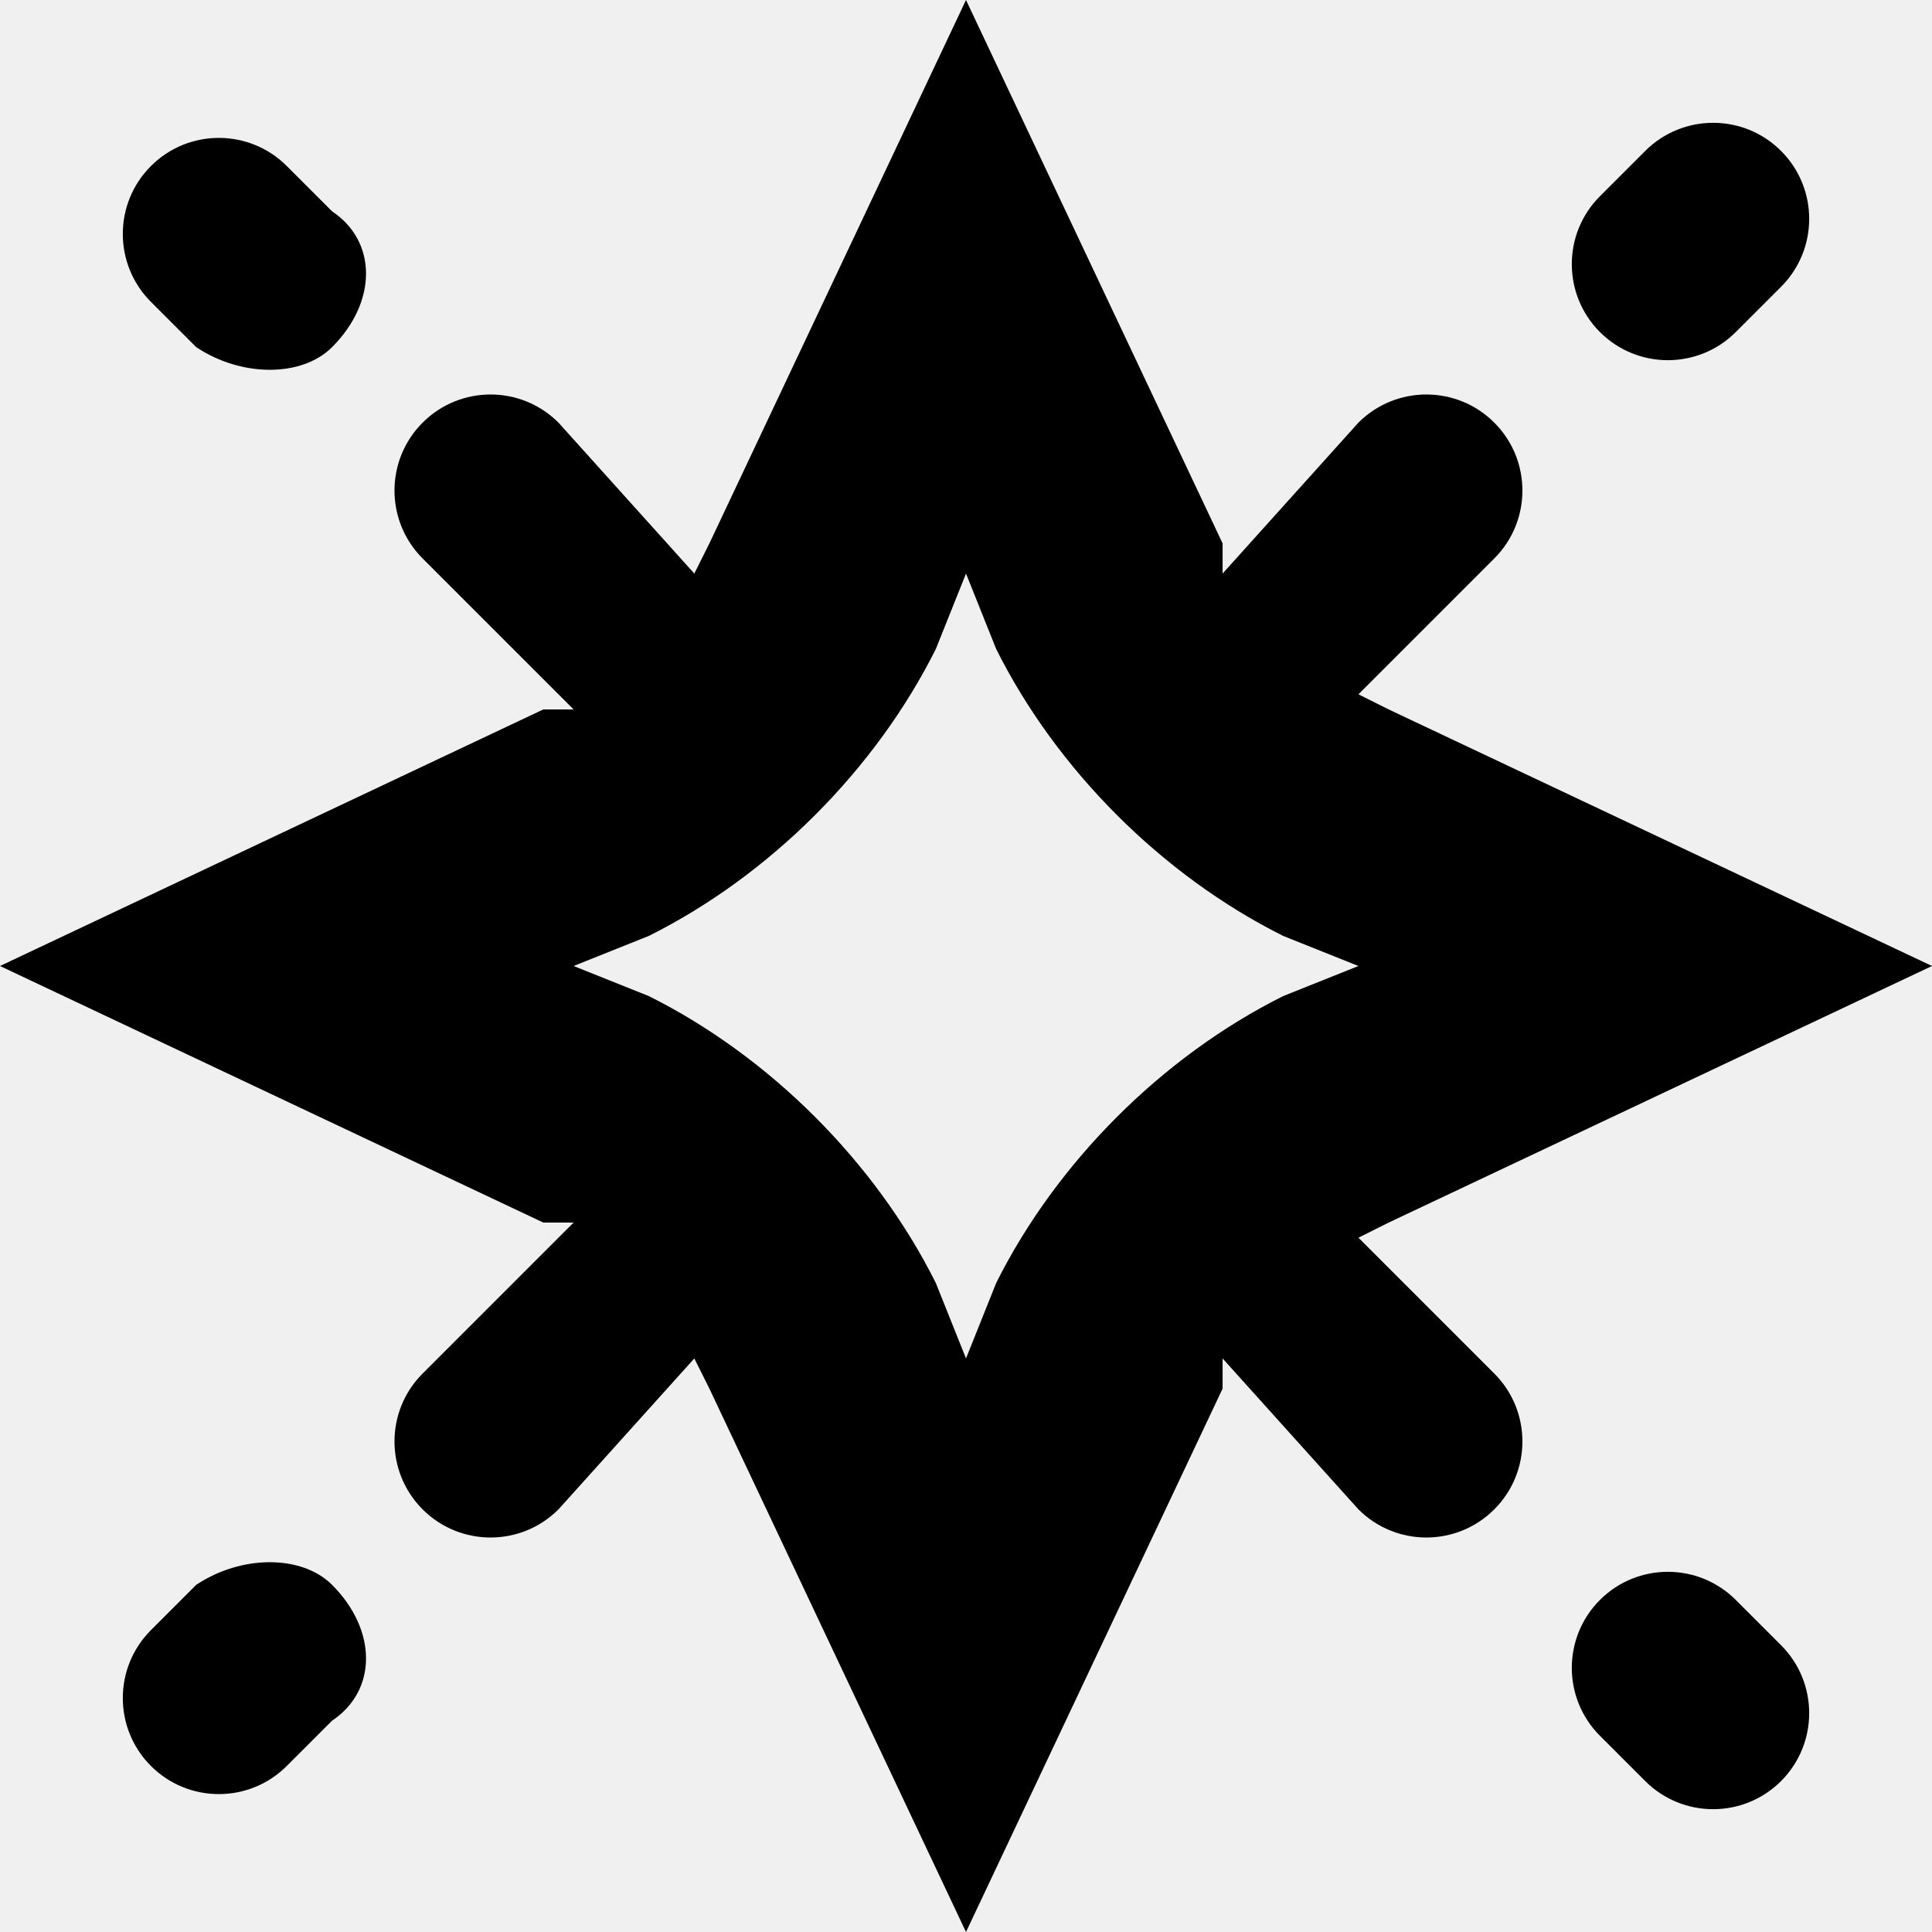
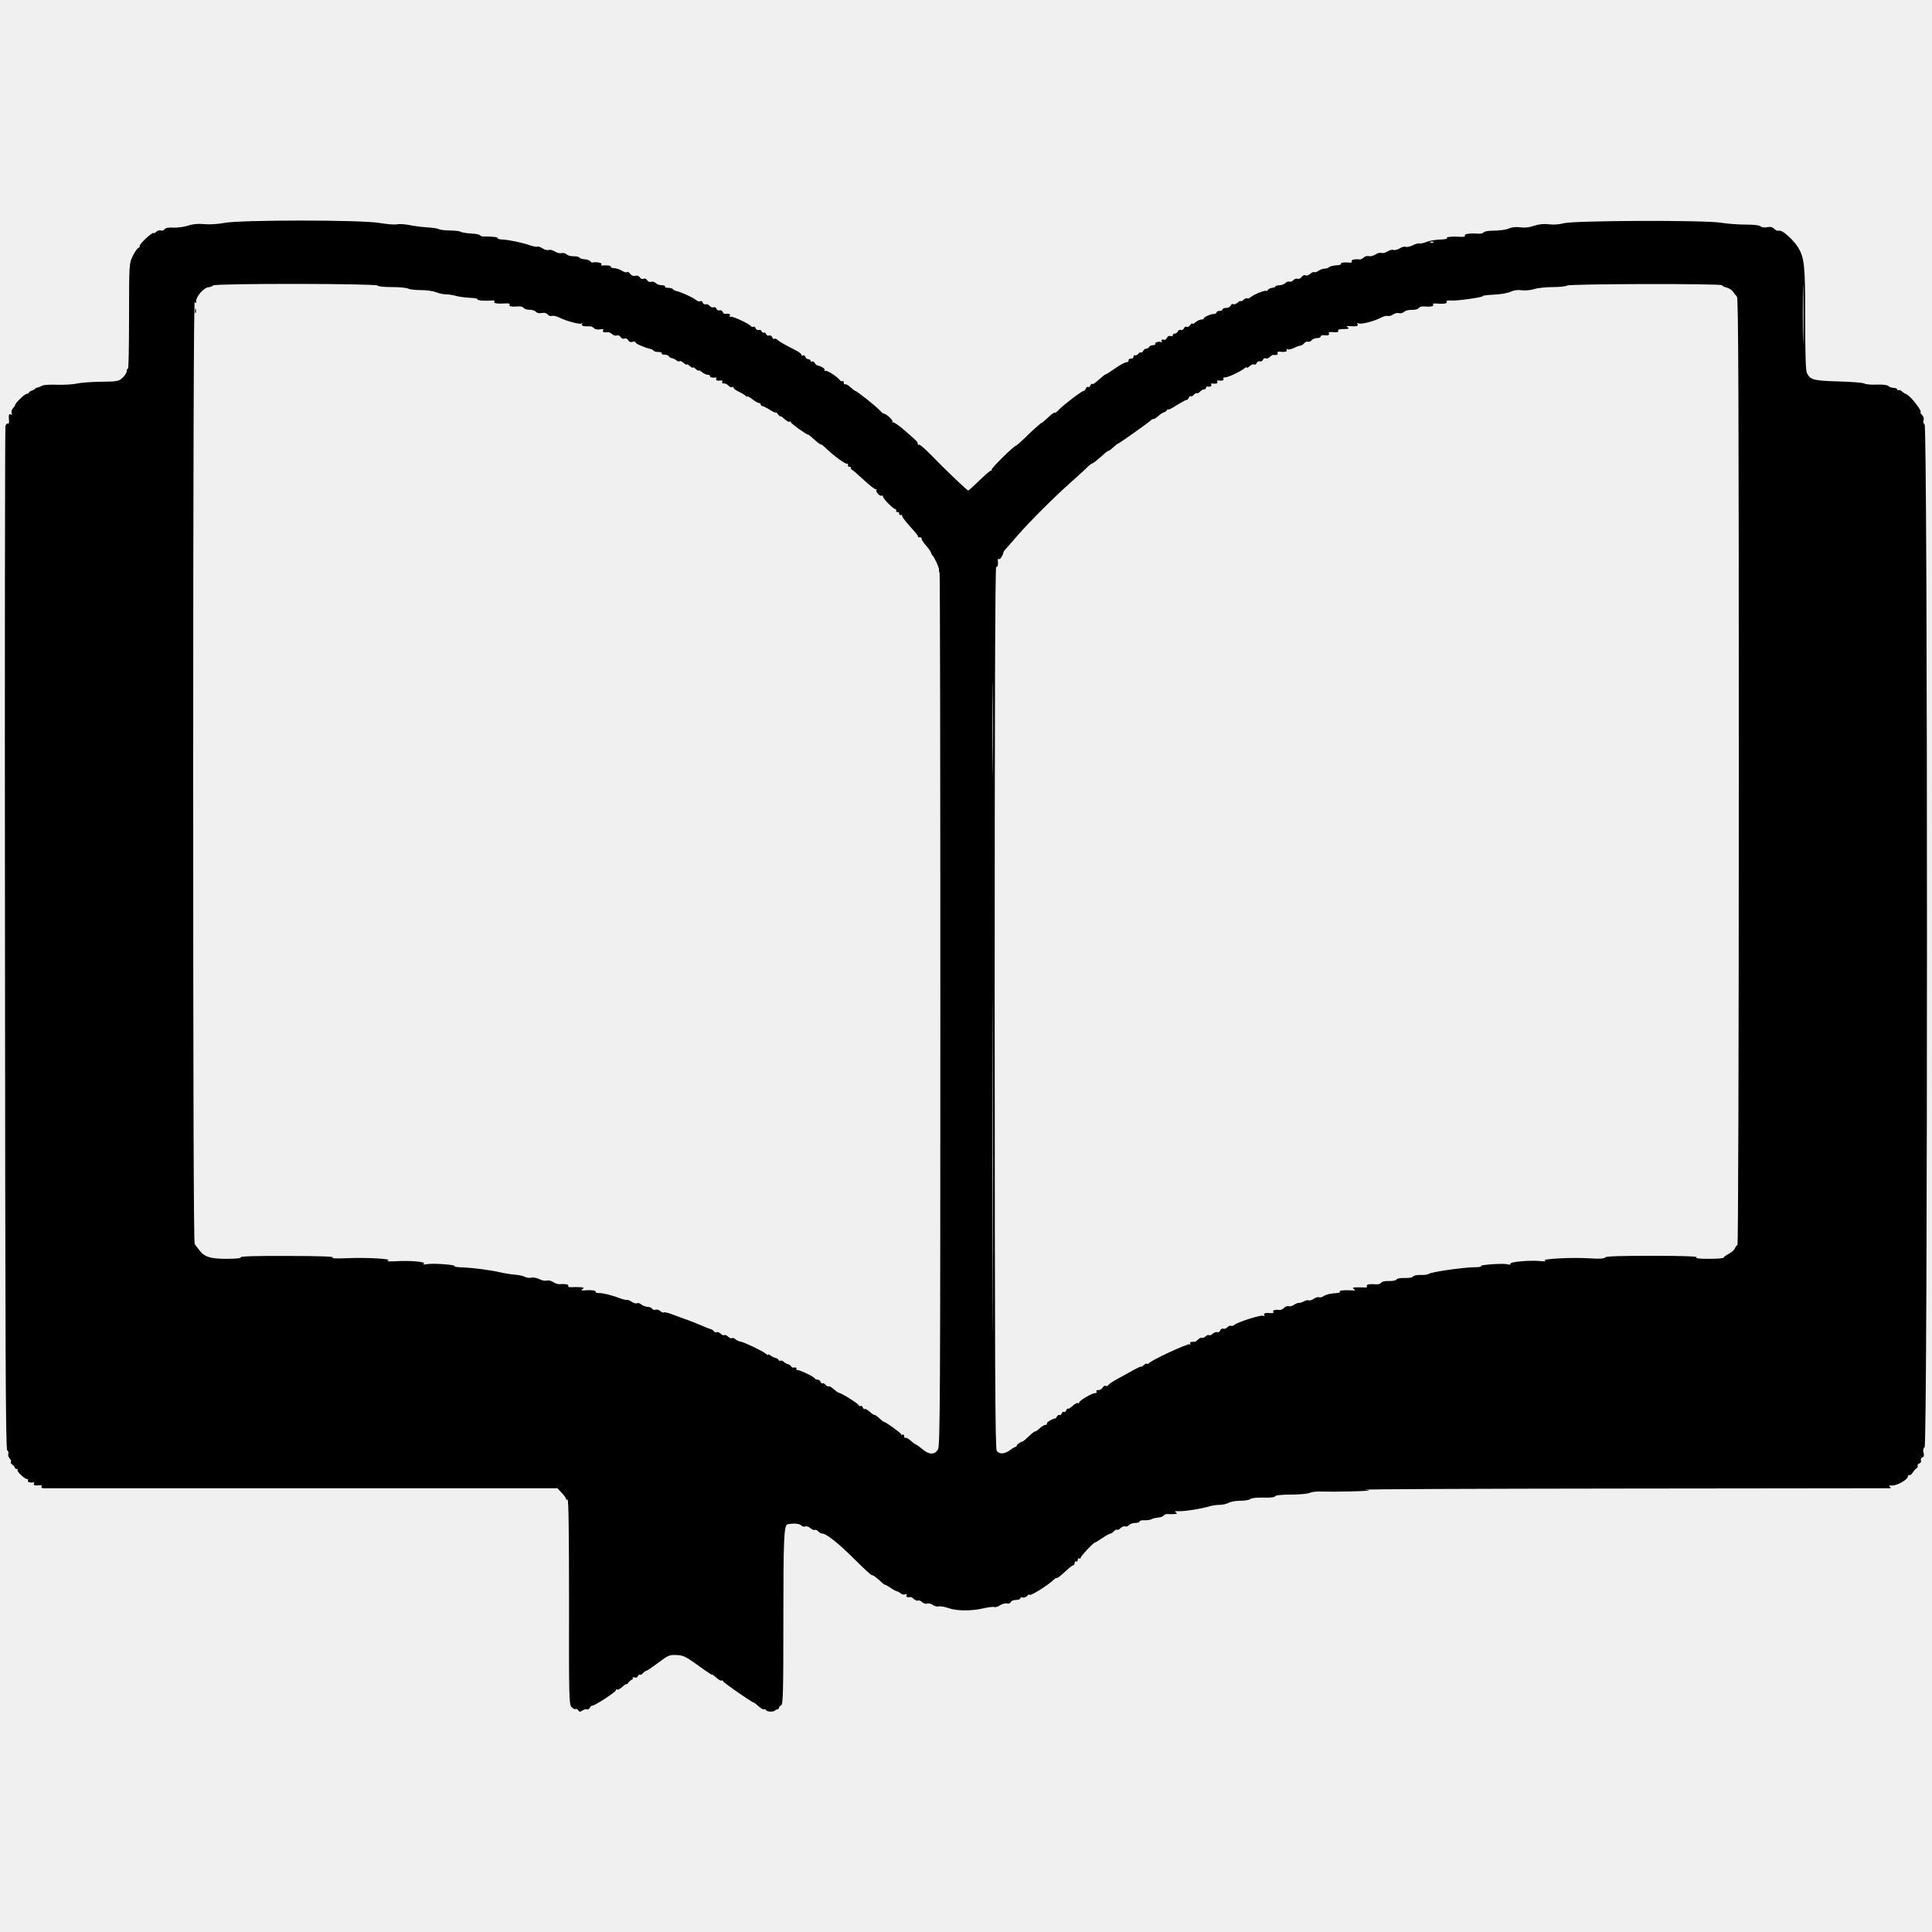
- <svg xmlns="http://www.w3.org/2000/svg" viewBox="0 0 128 128">
-   <path fill-rule="evenodd" d="M81 36 64 0 47 36l-1 2-9-10a6 6 0 0 0-9 9l10 10h-2L0 64l36 17h2L28 91a6 6 0 1 0 9 9l9-10 1 2 17 36 17-36v-2l9 10a6 6 0 1 0 9-9l-9-9 2-1 36-17-36-17-2-1 9-9a6 6 0 1 0-9-9l-9 10v-2Zm-17 2-2 5c-4 8-11 15-19 19l-5 2 5 2c8 4 15 11 19 19l2 5 2-5c4-8 11-15 19-19l5-2-5-2c-8-4-15-11-19-19l-2-5Z" clip-rule="evenodd" />
-   <path d="M118 19a6 6 0 0 0-9-9l-3 3a6 6 0 1 0 9 9l3-3Zm-96 4c-2 2-6 2-9 0l-3-3a6 6 0 1 1 9-9l3 3c3 2 3 6 0 9Zm0 82c-2-2-6-2-9 0l-3 3a6 6 0 1 0 9 9l3-3c3-2 3-6 0-9Zm96 4a6 6 0 0 1-9 9l-3-3a6 6 0 1 1 9-9l3 3Z" />
-   <style>path{fill:#000}@media (prefers-color-scheme:dark){path{fill:#fff}}</style>
+ <svg xmlns="http://www.w3.org/2000/svg" version="1.0" width="1280pt" height="1280pt" viewBox="0 0 1280 1280" preserveAspectRatio="xMidYMid meet">
+   <g transform="translate(0,1280) scale(0.1,-0.1)" fill="#000000" stroke="none">
+     <path d="M1485 11323 c-42 -8 -94 -11 -130 -8 -43 4 -75 1 -107 -9 -25 -9 -69 -15 -98 -14 -34 2 -54 -2 -60 -11 -4 -8 -15 -11 -24 -8 -8 3 -22 0 -30 -8 -7 -8 -16 -12 -19 -9 -8 8 -98 -77 -92 -86 3 -4 -1 -10 -9 -13 -7 -3 -24 -27 -37 -54 -23 -48 -24 -50 -24 -400 0 -193 -3 -349 -7 -346 -5 2 -8 -4 -8 -15 0 -10 -12 -30 -27 -44 -26 -24 -34 -26 -143 -27 -63 -1 -135 -6 -160 -12 -25 -6 -83 -9 -130 -8 -47 2 -92 -1 -100 -6 -8 -5 -21 -10 -29 -12 -8 -1 -17 -5 -20 -10 -3 -4 -13 -9 -21 -11 -8 -2 -16 -8 -18 -13 -2 -5 -9 -9 -16 -9 -13 0 -76 -61 -76 -74 0 -4 -7 -14 -15 -22 -8 -8 -11 -22 -8 -31 4 -11 3 -14 -5 -9 -13 8 -16 -3 -12 -43 1 -13 -3 -21 -8 -17 -5 3 -13 -5 -16 -18 -3 -13 -5 -1543 -3 -3400 2 -2736 4 -3378 15 -3385 7 -4 10 -15 7 -23 -3 -8 1 -22 9 -31 8 -8 12 -18 8 -22 -4 -3 0 -12 9 -18 9 -7 17 -16 18 -22 2 -5 7 -9 13 -7 5 1 7 -2 4 -7 -6 -10 49 -61 65 -61 6 0 7 -4 4 -10 -5 -9 16 -15 38 -11 5 1 6 -3 2 -9 -6 -10 6 -14 39 -10 11 1 15 -3 12 -9 -5 -7 2 -11 16 -11 13 0 783 0 1712 0 l1689 0 28 -30 c16 -16 29 -35 29 -40 0 -6 5 -8 10 -5 7 4 10 -214 10 -674 -1 -629 0 -681 16 -700 10 -11 22 -17 27 -14 5 3 13 -1 18 -8 7 -12 12 -12 29 -1 11 7 25 10 30 7 5 -3 13 2 18 11 5 9 12 15 16 14 12 -4 156 90 156 101 0 6 4 8 9 5 5 -3 20 5 35 19 14 13 26 21 26 17 0 -4 7 1 14 11 8 10 18 18 23 19 4 0 7 5 5 10 -2 6 4 8 13 4 9 -3 18 1 21 9 4 8 10 13 14 10 4 -3 13 2 20 10 7 8 16 15 21 15 4 0 40 24 80 54 67 50 75 53 121 51 51 -3 56 -6 191 -103 26 -18 47 -31 47 -28 0 3 12 -6 26 -19 15 -14 30 -22 35 -19 5 3 9 1 9 -4 0 -8 193 -142 204 -142 3 0 17 -11 32 -25 14 -13 30 -22 35 -20 4 3 10 1 14 -5 7 -12 48 -13 59 -3 4 5 12 8 17 8 5 0 9 5 10 10 0 6 7 14 15 18 12 7 14 93 14 571 0 535 4 622 28 627 36 8 78 5 89 -6 7 -8 20 -12 29 -8 8 3 23 -2 34 -12 10 -9 23 -14 28 -11 5 3 15 -1 22 -9 7 -8 19 -15 27 -15 27 0 108 -64 217 -173 59 -59 110 -106 113 -103 4 4 35 -19 69 -52 7 -6 16 -12 19 -12 4 0 19 -9 34 -19 15 -11 34 -21 41 -23 8 -2 20 -8 28 -15 7 -7 20 -9 29 -6 11 4 14 3 9 -5 -7 -11 6 -17 27 -13 4 1 15 -6 23 -14 9 -8 20 -12 25 -9 6 3 18 -1 28 -10 10 -9 25 -14 34 -10 9 3 26 -1 37 -9 12 -8 29 -13 39 -10 10 3 39 -2 65 -11 57 -20 151 -20 230 -2 33 8 65 12 73 9 7 -3 25 2 39 12 14 9 35 14 46 12 11 -3 21 0 25 9 3 8 18 14 34 14 16 0 29 5 29 11 0 6 7 9 15 5 8 -3 21 2 30 10 8 9 15 13 15 9 0 -15 120 59 165 102 7 7 15 10 17 8 2 -3 26 16 52 40 26 25 51 45 57 45 5 0 9 7 9 16 0 8 5 12 10 9 6 -3 10 1 10 10 0 9 5 13 10 10 6 -3 10 -1 10 5 0 10 84 100 94 100 3 0 25 14 49 30 25 17 49 30 55 30 5 0 15 7 22 15 7 8 16 13 20 10 5 -3 16 2 24 11 9 9 23 14 31 11 7 -3 19 1 25 9 7 8 25 14 41 14 16 0 29 4 29 10 0 5 15 9 33 8 19 -1 40 3 47 7 7 5 27 9 43 11 16 1 33 7 36 13 4 6 16 11 27 10 10 -1 30 -1 44 0 20 1 22 3 10 11 -11 7 -6 9 20 8 36 -2 151 16 206 33 17 5 46 9 65 9 19 0 46 6 60 14 15 8 50 13 77 13 28 0 57 5 65 11 8 7 42 11 86 10 45 -2 75 2 79 9 4 7 45 11 109 11 56 0 111 6 122 12 12 6 47 10 79 8 31 -1 122 -1 202 1 117 4 133 6 85 11 -33 4 728 7 1690 8 963 1 1761 2 1775 2 19 0 22 2 10 10 -10 6 -6 9 16 8 33 -1 104 40 104 59 0 7 5 12 11 10 6 -1 16 7 22 18 7 11 18 24 25 28 7 5 10 12 7 17 -3 4 2 11 11 14 9 3 14 13 11 20 -3 8 1 17 9 20 10 4 13 13 8 32 -5 17 -2 29 7 35 21 13 21 6765 0 6778 -8 5 -11 16 -7 26 4 11 0 25 -10 36 -10 11 -14 19 -10 19 10 0 -23 50 -58 88 -16 17 -34 32 -39 32 -4 0 -15 7 -24 15 -8 8 -19 13 -24 10 -5 -4 -9 -1 -9 4 0 6 -10 11 -23 11 -13 0 -29 6 -35 12 -8 8 -36 11 -77 10 -35 -2 -73 1 -83 7 -11 6 -90 12 -175 14 -162 5 -182 10 -205 54 -9 15 -12 123 -12 360 0 358 -5 405 -49 477 -12 19 -39 50 -61 70 -37 33 -52 41 -73 37 -4 -1 -15 6 -24 14 -11 11 -25 14 -45 10 -17 -4 -35 -2 -43 5 -9 8 -47 12 -98 12 -45 0 -118 5 -162 12 -110 19 -979 15 -1045 -3 -27 -8 -66 -11 -97 -7 -36 4 -67 1 -100 -10 -30 -11 -62 -14 -91 -10 -27 4 -55 1 -76 -8 -19 -8 -62 -14 -96 -14 -36 0 -66 -5 -70 -11 -3 -6 -20 -11 -36 -9 -56 4 -95 -2 -89 -13 5 -6 -5 -9 -27 -8 -56 4 -104 -1 -91 -9 7 -4 -13 -8 -45 -9 -31 -1 -73 -8 -92 -16 -19 -8 -40 -12 -47 -10 -6 2 -26 -3 -43 -12 -18 -9 -39 -14 -47 -10 -9 3 -27 -2 -40 -11 -14 -8 -32 -13 -40 -10 -9 4 -27 -1 -40 -10 -14 -8 -32 -13 -40 -10 -9 4 -27 -1 -40 -10 -14 -9 -34 -14 -44 -11 -11 3 -26 -1 -34 -9 -8 -8 -20 -14 -27 -13 -33 4 -59 -2 -52 -12 3 -6 -1 -10 -12 -9 -36 4 -65 0 -60 -8 3 -5 -11 -9 -31 -10 -20 -1 -41 -6 -47 -12 -5 -5 -19 -10 -31 -10 -11 0 -30 -7 -41 -15 -12 -8 -24 -11 -28 -8 -3 3 -15 -2 -25 -11 -11 -10 -25 -15 -32 -10 -7 4 -17 0 -25 -11 -7 -10 -20 -15 -28 -12 -8 3 -20 -1 -27 -9 -7 -8 -18 -13 -25 -10 -8 3 -20 -1 -28 -9 -8 -8 -26 -15 -40 -15 -14 0 -26 -4 -26 -8 0 -4 -10 -8 -22 -9 -11 -1 -25 -8 -29 -15 -5 -7 -9 -10 -9 -6 0 10 -81 -21 -103 -40 -9 -8 -20 -12 -24 -9 -3 4 -15 0 -25 -10 -10 -9 -18 -12 -18 -8 0 4 -9 0 -19 -9 -11 -10 -25 -15 -30 -11 -6 3 -14 -1 -17 -9 -3 -9 -17 -16 -30 -16 -13 0 -24 -4 -24 -10 0 -5 -9 -10 -20 -10 -11 0 -20 -4 -20 -10 0 -5 -8 -10 -19 -10 -21 0 -73 -25 -66 -31 2 -3 -5 -6 -17 -6 -11 -1 -29 -10 -39 -19 -11 -9 -19 -13 -19 -8 0 5 -7 1 -15 -10 -7 -10 -19 -15 -24 -11 -6 3 -14 -1 -17 -10 -4 -9 -13 -14 -21 -11 -7 3 -16 -1 -19 -9 -4 -8 -12 -15 -20 -15 -8 0 -14 -5 -14 -11 0 -6 -7 -9 -15 -5 -8 3 -19 -2 -24 -12 -5 -9 -12 -16 -15 -14 -15 6 -26 1 -20 -10 4 -6 3 -8 -4 -5 -12 8 -44 -2 -38 -12 3 -4 -5 -8 -17 -8 -12 -1 -23 -7 -25 -13 -2 -5 -10 -10 -18 -10 -8 0 -17 -7 -20 -15 -4 -8 -10 -13 -14 -10 -4 3 -13 -2 -20 -10 -7 -8 -16 -12 -21 -9 -5 3 -9 -1 -9 -9 0 -8 -8 -14 -17 -13 -10 0 -17 -5 -16 -11 2 -7 -5 -13 -14 -13 -9 0 -43 -18 -74 -40 -32 -22 -60 -40 -63 -40 -3 0 -16 -9 -28 -20 -48 -42 -57 -48 -62 -43 -3 3 -8 -2 -12 -11 -3 -9 -10 -13 -15 -10 -5 3 -12 -2 -15 -10 -3 -9 -10 -16 -15 -16 -12 0 -138 -96 -165 -126 -12 -13 -23 -21 -26 -18 -3 3 -23 -11 -43 -31 -21 -19 -39 -35 -41 -35 -6 0 -60 -48 -114 -101 -26 -26 -52 -48 -57 -50 -20 -7 -163 -148 -163 -160 0 -7 -2 -10 -5 -7 -3 2 -36 -26 -75 -64 -38 -37 -72 -68 -75 -68 -8 0 -160 146 -248 237 -39 40 -74 70 -78 67 -5 -3 -9 0 -9 6 0 13 -2 15 -91 92 -36 32 -70 54 -74 50 -5 -4 -5 -2 -2 4 6 10 -43 54 -59 54 -4 0 -16 11 -28 24 -23 25 -150 126 -159 126 -3 0 -18 11 -33 25 -14 13 -30 22 -35 19 -5 -3 -9 2 -9 11 0 9 -4 14 -9 10 -5 -3 -13 0 -16 5 -13 22 -88 70 -98 63 -5 -3 -7 -2 -4 4 6 9 -21 27 -48 32 -5 1 -14 9 -18 17 -5 8 -12 12 -18 9 -5 -4 -9 -1 -9 4 0 6 -6 11 -14 11 -8 0 -17 7 -20 16 -3 8 -10 12 -16 9 -5 -3 -10 -2 -10 4 0 5 -12 16 -27 24 -90 47 -119 63 -131 75 -7 7 -17 10 -22 7 -4 -3 -11 2 -14 11 -3 9 -13 14 -20 11 -8 -3 -17 1 -20 9 -3 9 -10 13 -15 10 -5 -3 -11 1 -15 9 -3 8 -12 12 -19 9 -8 -3 -17 2 -21 11 -3 9 -10 14 -15 10 -5 -3 -12 -1 -16 4 -9 15 -118 66 -134 63 -7 -2 -10 1 -6 7 6 10 -6 15 -31 12 -7 -1 -14 5 -17 14 -4 8 -13 12 -20 9 -8 -3 -17 2 -20 10 -4 9 -12 13 -20 10 -8 -3 -19 2 -26 10 -7 8 -18 13 -25 10 -8 -3 -16 2 -20 11 -3 9 -11 13 -17 10 -5 -4 -18 -1 -27 7 -22 18 -103 55 -132 60 -8 2 -18 7 -21 12 -4 5 -18 9 -33 9 -14 0 -23 3 -20 8 3 5 -7 9 -21 9 -15 0 -33 7 -41 15 -8 8 -22 11 -31 8 -9 -4 -19 1 -25 10 -5 10 -15 14 -25 10 -9 -4 -19 0 -24 10 -6 9 -17 13 -29 10 -14 -4 -26 1 -35 13 -7 11 -17 16 -21 11 -4 -4 -18 0 -31 8 -13 9 -37 17 -52 18 -16 1 -27 5 -24 10 4 7 -28 11 -56 8 -7 -2 -10 2 -6 8 5 10 -31 17 -59 12 -5 -1 -12 3 -16 8 -3 6 -19 12 -36 13 -16 1 -32 6 -36 12 -3 5 -21 9 -38 8 -18 0 -39 5 -46 13 -8 7 -23 11 -34 8 -11 -3 -31 2 -44 11 -14 9 -32 13 -41 10 -8 -4 -26 1 -40 10 -14 9 -29 15 -34 12 -4 -3 -26 1 -47 8 -51 18 -140 37 -185 39 -21 1 -35 5 -32 10 4 6 -40 11 -92 10 -11 0 -23 4 -26 9 -3 5 -30 10 -60 11 -31 2 -61 7 -68 12 -8 4 -39 8 -70 8 -31 0 -64 4 -74 9 -9 5 -45 10 -80 12 -34 2 -86 9 -115 15 -28 6 -65 8 -81 5 -17 -4 -70 1 -118 9 -122 21 -922 21 -1028 0z m8012 -129 c-3 -3 -12 -4 -19 -1 -8 3 -5 6 6 6 11 1 17 -2 13 -5z m2450 -631 c-1 -87 -3 -16 -3 157 0 173 2 244 3 158 2 -87 2 -229 0 -315z m-9446 345 c4 -6 44 -10 95 -10 48 0 97 -4 108 -10 10 -6 49 -10 85 -10 36 0 81 -6 100 -14 18 -8 48 -14 65 -14 17 0 47 -5 66 -10 19 -6 60 -11 92 -13 31 -1 54 -5 51 -9 -4 -8 42 -13 91 -9 18 2 26 -1 21 -8 -6 -11 22 -15 79 -11 18 1 26 -2 22 -9 -7 -11 16 -15 63 -11 13 1 27 -4 31 -11 5 -6 22 -12 38 -11 17 0 36 -6 42 -13 7 -9 22 -12 39 -9 18 4 32 0 40 -10 7 -8 19 -12 27 -9 8 3 29 -1 47 -10 49 -24 138 -48 150 -40 6 3 7 1 3 -5 -7 -11 13 -16 53 -14 8 0 20 -5 27 -13 7 -7 25 -10 40 -7 19 3 25 1 20 -7 -7 -11 5 -15 32 -12 7 1 19 -5 28 -13 8 -8 22 -12 31 -9 9 4 19 -1 25 -10 5 -10 15 -14 25 -10 9 4 19 -1 25 -11 6 -11 16 -15 29 -11 10 4 19 2 19 -3 0 -9 65 -37 100 -44 8 -2 18 -7 21 -12 4 -5 18 -8 33 -8 14 0 23 -4 20 -9 -3 -5 6 -9 20 -9 13 0 26 -5 28 -11 2 -5 11 -11 20 -12 9 -2 22 -8 30 -15 8 -6 18 -9 21 -5 4 3 16 -2 27 -12 11 -10 20 -14 20 -10 0 4 9 0 20 -10 11 -10 20 -14 20 -10 0 4 9 0 20 -10 11 -10 20 -14 20 -10 0 4 8 0 19 -9 10 -9 28 -18 39 -19 11 0 18 -5 16 -9 -5 -7 19 -13 39 -9 5 1 6 -3 2 -9 -6 -10 7 -14 34 -11 7 2 10 -2 6 -8 -3 -6 -1 -11 4 -11 18 0 26 -3 39 -17 8 -7 18 -11 23 -8 5 4 9 2 9 -4 0 -6 17 -18 38 -28 20 -9 40 -22 44 -27 4 -6 8 -7 8 -3 0 4 15 -3 33 -17 19 -15 39 -26 45 -26 7 0 12 -4 12 -10 0 -5 5 -10 10 -10 6 0 28 -11 50 -25 22 -14 40 -22 40 -18 0 4 7 -2 15 -13 8 -10 15 -16 15 -12 0 4 12 -4 26 -17 15 -14 30 -22 35 -19 5 3 9 1 9 -4 0 -8 103 -82 115 -82 3 0 13 -8 23 -17 31 -29 62 -53 62 -48 0 3 8 -3 18 -12 66 -64 148 -124 157 -115 3 4 5 0 3 -8 -2 -8 3 -14 9 -13 7 2 12 -1 10 -6 -1 -5 2 -11 7 -13 5 -1 40 -32 79 -68 38 -36 75 -64 81 -62 6 2 8 0 3 -4 -9 -9 23 -45 34 -38 5 3 9 0 9 -6 0 -14 72 -86 82 -83 4 2 7 -3 5 -10 -1 -6 4 -11 10 -10 7 2 12 -3 10 -10 -1 -6 4 -11 11 -9 8 1 11 -1 9 -5 -3 -5 21 -36 52 -71 32 -34 56 -64 53 -67 -3 -3 2 -5 12 -5 9 0 15 -4 12 -8 -3 -4 10 -24 27 -44 18 -19 33 -42 35 -49 2 -8 7 -16 10 -19 11 -8 46 -84 43 -94 -1 -5 1 -16 4 -24 3 -8 5 -1310 5 -2894 0 -2559 -2 -2882 -15 -2909 -21 -39 -59 -39 -105 1 -19 16 -38 29 -42 30 -4 0 -19 11 -34 25 -14 13 -30 22 -35 19 -5 -3 -9 2 -9 11 0 9 -4 13 -10 10 -5 -3 -10 -2 -10 3 0 8 -103 82 -114 82 -3 0 -17 11 -32 25 -15 14 -29 23 -31 21 -2 -2 -16 7 -30 20 -14 13 -29 21 -33 19 -4 -3 -11 2 -14 11 -3 8 -10 12 -16 9 -5 -3 -10 -2 -10 4 0 9 -110 79 -133 84 -5 1 -21 12 -35 24 -13 13 -28 21 -32 18 -4 -3 -13 2 -20 10 -7 8 -16 13 -20 10 -4 -3 -10 2 -14 10 -3 8 -12 15 -20 15 -8 0 -16 3 -18 8 -4 10 -96 55 -113 55 -8 0 -12 4 -9 9 5 7 -3 10 -22 7 -4 0 -10 4 -13 9 -3 6 -13 12 -21 14 -8 2 -21 9 -28 16 -8 7 -17 10 -22 7 -5 -3 -10 0 -12 5 -2 6 -11 12 -20 13 -9 2 -23 9 -32 16 -9 7 -16 10 -16 6 0 -5 -8 -1 -17 7 -22 18 -141 75 -168 80 -11 1 -26 9 -33 16 -8 7 -18 10 -23 6 -5 -3 -16 2 -25 10 -9 9 -20 14 -25 10 -5 -3 -16 2 -25 10 -9 9 -20 13 -26 10 -6 -4 -14 -1 -18 5 -4 7 -13 14 -21 15 -8 2 -35 12 -61 24 -26 11 -66 27 -90 36 -24 8 -67 24 -96 35 -30 12 -58 19 -63 16 -5 -4 -16 1 -24 9 -9 8 -23 12 -31 9 -9 -3 -19 -1 -23 6 -4 7 -19 13 -32 13 -13 1 -32 8 -41 16 -9 8 -21 11 -27 8 -6 -4 -21 0 -35 9 -13 9 -28 15 -32 13 -5 -2 -22 2 -39 8 -61 23 -116 37 -145 37 -16 0 -27 4 -24 9 5 8 -30 13 -76 9 -20 -1 -22 1 -10 9 12 8 9 10 -15 12 -16 1 -43 1 -58 0 -17 -1 -26 2 -22 8 6 10 -20 15 -58 12 -10 -1 -29 5 -42 14 -13 9 -32 13 -43 10 -10 -4 -33 1 -50 10 -18 8 -41 13 -52 9 -10 -3 -29 -1 -41 5 -12 7 -42 13 -68 15 -25 2 -64 8 -86 13 -62 16 -193 33 -261 35 -34 1 -58 5 -52 8 15 9 -137 21 -180 14 -24 -4 -32 -3 -24 3 18 12 -87 22 -187 16 -46 -2 -66 -1 -51 4 37 12 -139 22 -275 16 -73 -3 -103 -1 -90 5 13 6 -90 10 -298 10 -210 1 -316 -2 -312 -9 4 -6 -29 -10 -93 -10 -109 0 -147 12 -182 58 -11 15 -24 32 -30 39 -7 8 -10 1045 -10 3135 0 2020 4 3118 10 3108 8 -12 10 -11 10 7 0 30 52 88 81 90 12 1 26 6 32 12 14 14 1080 13 1088 -1z m8909 2 c0 -5 13 -11 28 -15 15 -3 35 -15 43 -27 8 -11 20 -26 27 -34 9 -10 12 -653 12 -3148 0 -1933 -4 -3136 -9 -3136 -5 0 -12 -8 -16 -19 -3 -10 -21 -27 -40 -37 -19 -10 -35 -22 -35 -26 0 -5 -44 -8 -97 -8 -67 0 -93 3 -83 10 10 6 -90 10 -292 10 -219 0 -309 -3 -314 -11 -5 -8 -35 -10 -98 -6 -116 8 -328 -3 -301 -15 13 -5 2 -6 -29 -3 -69 7 -207 -5 -199 -18 4 -6 -4 -7 -21 -3 -31 8 -198 -5 -174 -13 10 -3 -13 -7 -50 -7 -82 -2 -282 -32 -297 -44 -6 -5 -30 -8 -54 -7 -23 1 -45 -4 -49 -10 -4 -7 -28 -11 -55 -10 -28 1 -51 -3 -55 -10 -4 -7 -26 -11 -50 -10 -26 1 -46 -4 -51 -11 -4 -7 -19 -12 -32 -11 -45 4 -70 -1 -63 -12 4 -7 -3 -10 -17 -9 -13 1 -37 2 -54 1 -24 -1 -27 -3 -15 -12 12 -8 10 -10 -10 -8 -53 3 -95 -1 -83 -9 7 -4 -8 -9 -34 -10 -25 -1 -57 -9 -70 -17 -13 -9 -28 -13 -34 -10 -5 4 -21 -1 -35 -10 -13 -9 -29 -13 -34 -10 -5 3 -20 0 -32 -7 -13 -7 -27 -11 -32 -10 -4 2 -19 -4 -32 -12 -12 -9 -29 -13 -37 -10 -8 3 -22 -2 -30 -11 -9 -9 -22 -15 -29 -14 -30 4 -49 -2 -42 -12 3 -6 -1 -10 -12 -9 -38 4 -55 0 -48 -12 5 -7 2 -9 -8 -5 -17 6 -172 -43 -190 -61 -6 -6 -16 -8 -23 -6 -6 3 -17 -2 -24 -10 -7 -8 -19 -12 -27 -9 -7 3 -17 -2 -20 -12 -4 -9 -13 -14 -20 -11 -7 3 -20 -2 -29 -10 -8 -8 -19 -13 -24 -10 -5 4 -15 0 -23 -7 -7 -8 -18 -12 -24 -10 -7 2 -19 -3 -27 -12 -9 -9 -19 -16 -22 -15 -27 1 -35 -2 -29 -12 4 -7 3 -8 -4 -4 -12 7 -264 -110 -270 -126 -2 -4 -7 -6 -12 -3 -5 3 -16 -2 -24 -11 -9 -8 -16 -12 -16 -9 0 4 -21 -6 -47 -20 -27 -15 -73 -41 -103 -57 -30 -16 -60 -35 -66 -43 -6 -8 -14 -11 -18 -7 -4 4 -13 0 -19 -9 -12 -16 -18 -19 -38 -19 -5 0 -7 -4 -4 -10 3 -5 -1 -10 -10 -10 -21 0 -105 -49 -105 -62 0 -5 -4 -7 -9 -4 -5 3 -20 -5 -34 -18 -14 -13 -28 -21 -31 -19 -3 3 -8 -2 -12 -11 -3 -9 -10 -13 -15 -10 -5 3 -12 -2 -15 -10 -3 -9 -10 -14 -14 -11 -5 3 -12 -1 -17 -9 -4 -8 -10 -14 -13 -14 -15 0 -59 -26 -54 -33 3 -5 -1 -9 -9 -9 -8 0 -26 -11 -40 -24 -14 -13 -28 -22 -30 -20 -2 2 -20 -12 -40 -31 -20 -20 -40 -36 -44 -36 -15 -2 -43 -26 -38 -32 3 -4 2 -5 -1 -2 -4 2 -21 -7 -39 -20 -38 -29 -72 -32 -91 -8 -11 15 -13 524 -14 2941 0 1933 3 2921 10 2917 10 -6 14 15 11 44 -2 7 2 10 7 7 8 -5 26 23 31 47 0 4 9 15 19 25 9 10 44 50 77 88 77 89 248 259 350 349 43 39 92 82 107 98 15 15 31 27 35 27 5 0 30 20 56 43 26 24 48 42 50 40 2 -2 16 8 31 22 15 14 29 25 32 25 6 0 195 134 216 153 9 8 18 13 21 11 2 -2 15 6 29 18 14 13 31 24 39 26 8 2 17 9 21 15 4 7 8 8 8 4 0 -4 25 8 55 28 31 19 60 35 66 35 5 0 12 7 15 15 4 8 10 13 14 10 4 -3 13 2 20 10 7 8 16 13 20 10 4 -3 13 2 20 10 7 8 19 15 26 15 8 0 14 5 14 10 0 6 3 9 8 9 20 -3 32 2 27 12 -4 6 -1 10 6 8 27 -3 40 1 34 12 -4 6 -1 10 6 8 27 -3 40 1 34 11 -3 6 2 10 13 10 20 0 100 38 127 60 8 7 15 9 15 5 0 -5 9 0 19 9 11 10 25 15 30 11 6 -3 14 1 17 10 4 9 13 14 21 11 7 -3 16 1 20 10 3 8 12 13 19 10 7 -3 20 1 28 10 8 8 19 14 23 13 21 -4 34 2 27 12 -3 6 1 10 12 9 38 -4 55 0 48 12 -4 7 -3 8 5 4 6 -4 25 0 43 8 17 9 37 16 43 16 7 0 18 7 25 15 7 9 19 14 26 11 7 -3 18 2 24 10 7 8 23 14 36 14 13 0 24 5 24 11 0 5 8 9 18 8 31 -3 43 1 36 12 -4 7 3 10 17 9 39 -3 51 -1 44 10 -4 6 11 10 37 10 33 0 39 3 28 11 -12 8 -10 10 10 8 47 -3 61 1 54 13 -5 8 -2 9 9 5 18 -7 106 16 150 40 15 8 34 12 41 10 8 -3 23 1 35 9 12 9 30 13 40 9 11 -3 25 1 33 9 8 8 31 14 52 13 21 -1 41 5 45 12 5 7 19 12 32 11 47 -4 70 0 64 11 -5 7 3 10 21 8 51 -4 76 0 68 12 -4 7 5 10 27 8 39 -4 220 22 214 30 -1 3 31 7 74 9 42 2 91 10 109 19 21 10 47 14 74 10 23 -3 60 0 82 8 23 7 79 13 125 13 46 0 88 5 93 10 12 12 1028 14 1028 2z m-4833 -3182 c-1 -139 -2 -28 -2 247 0 275 1 389 2 253 2 -136 2 -361 0 -500z m0 -3545 c-1 -494 -2 -92 -2 892 0 985 1 1389 2 898 2 -490 2 -1296 0 -1790z" />
+     <path d="M1292 10740 c0 -14 2 -19 5 -12 2 6 2 18 0 25 -3 6 -5 1 -5 -13z" />
+   </g>
</svg>
